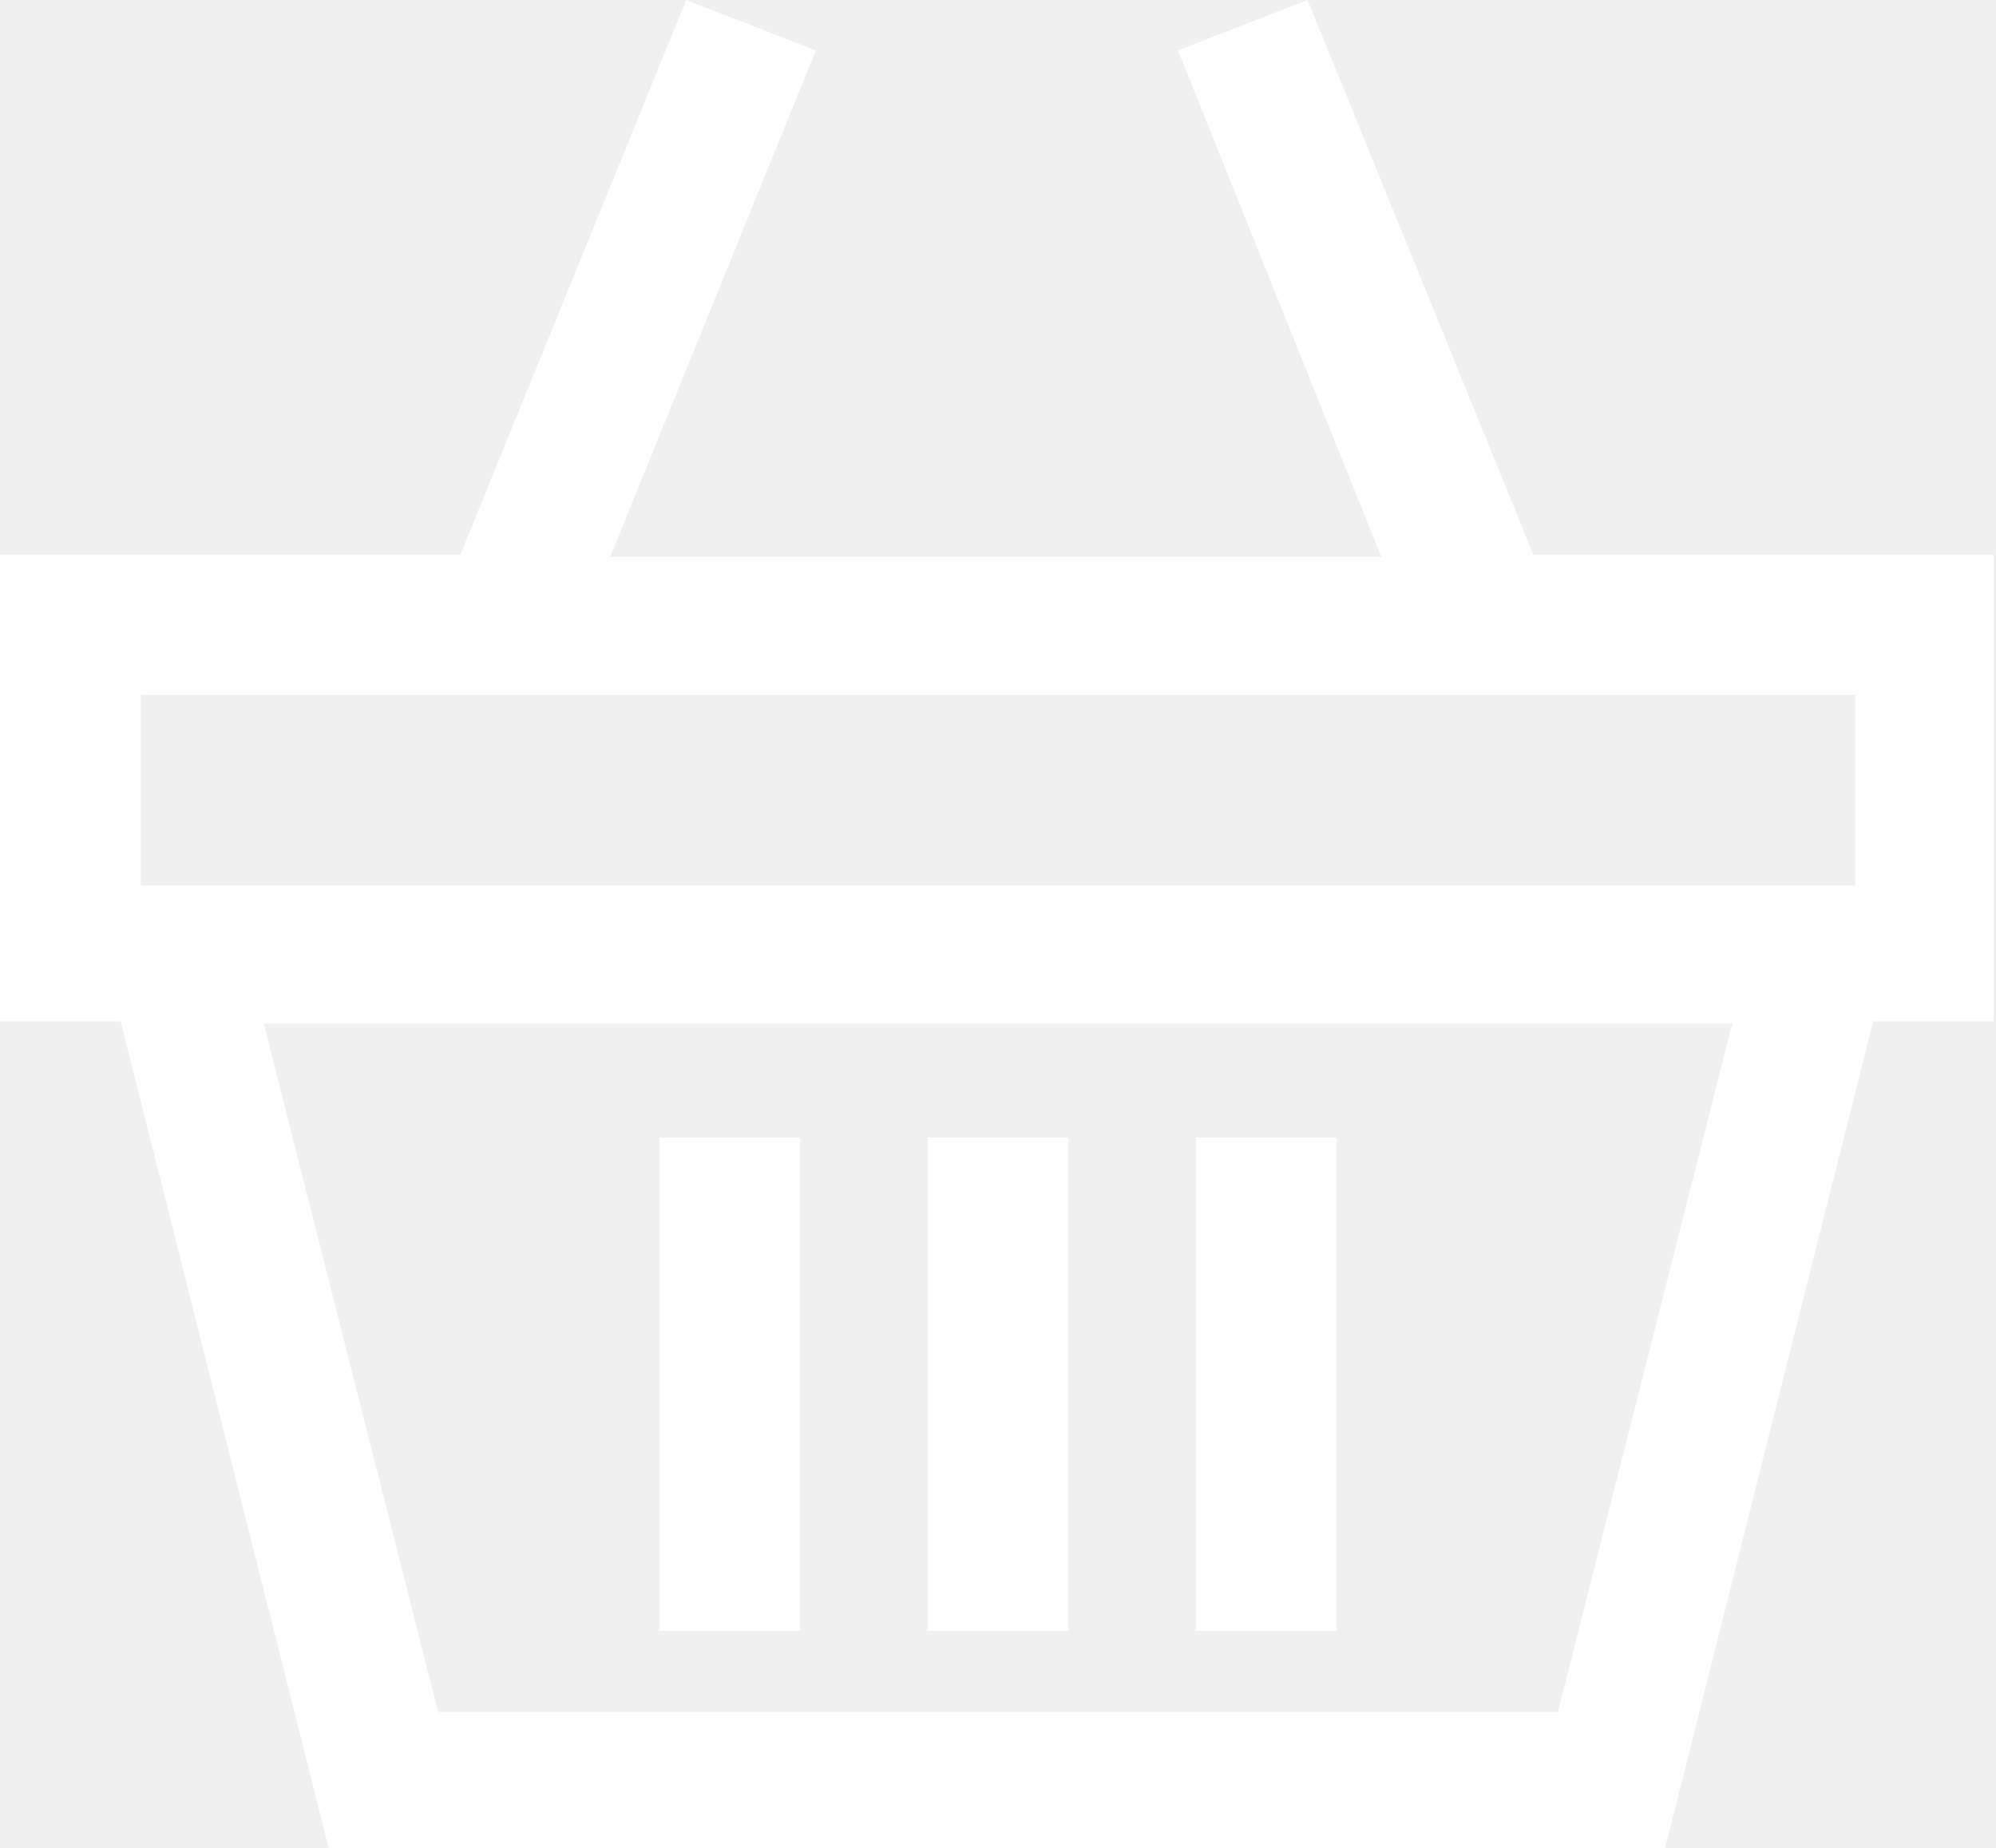
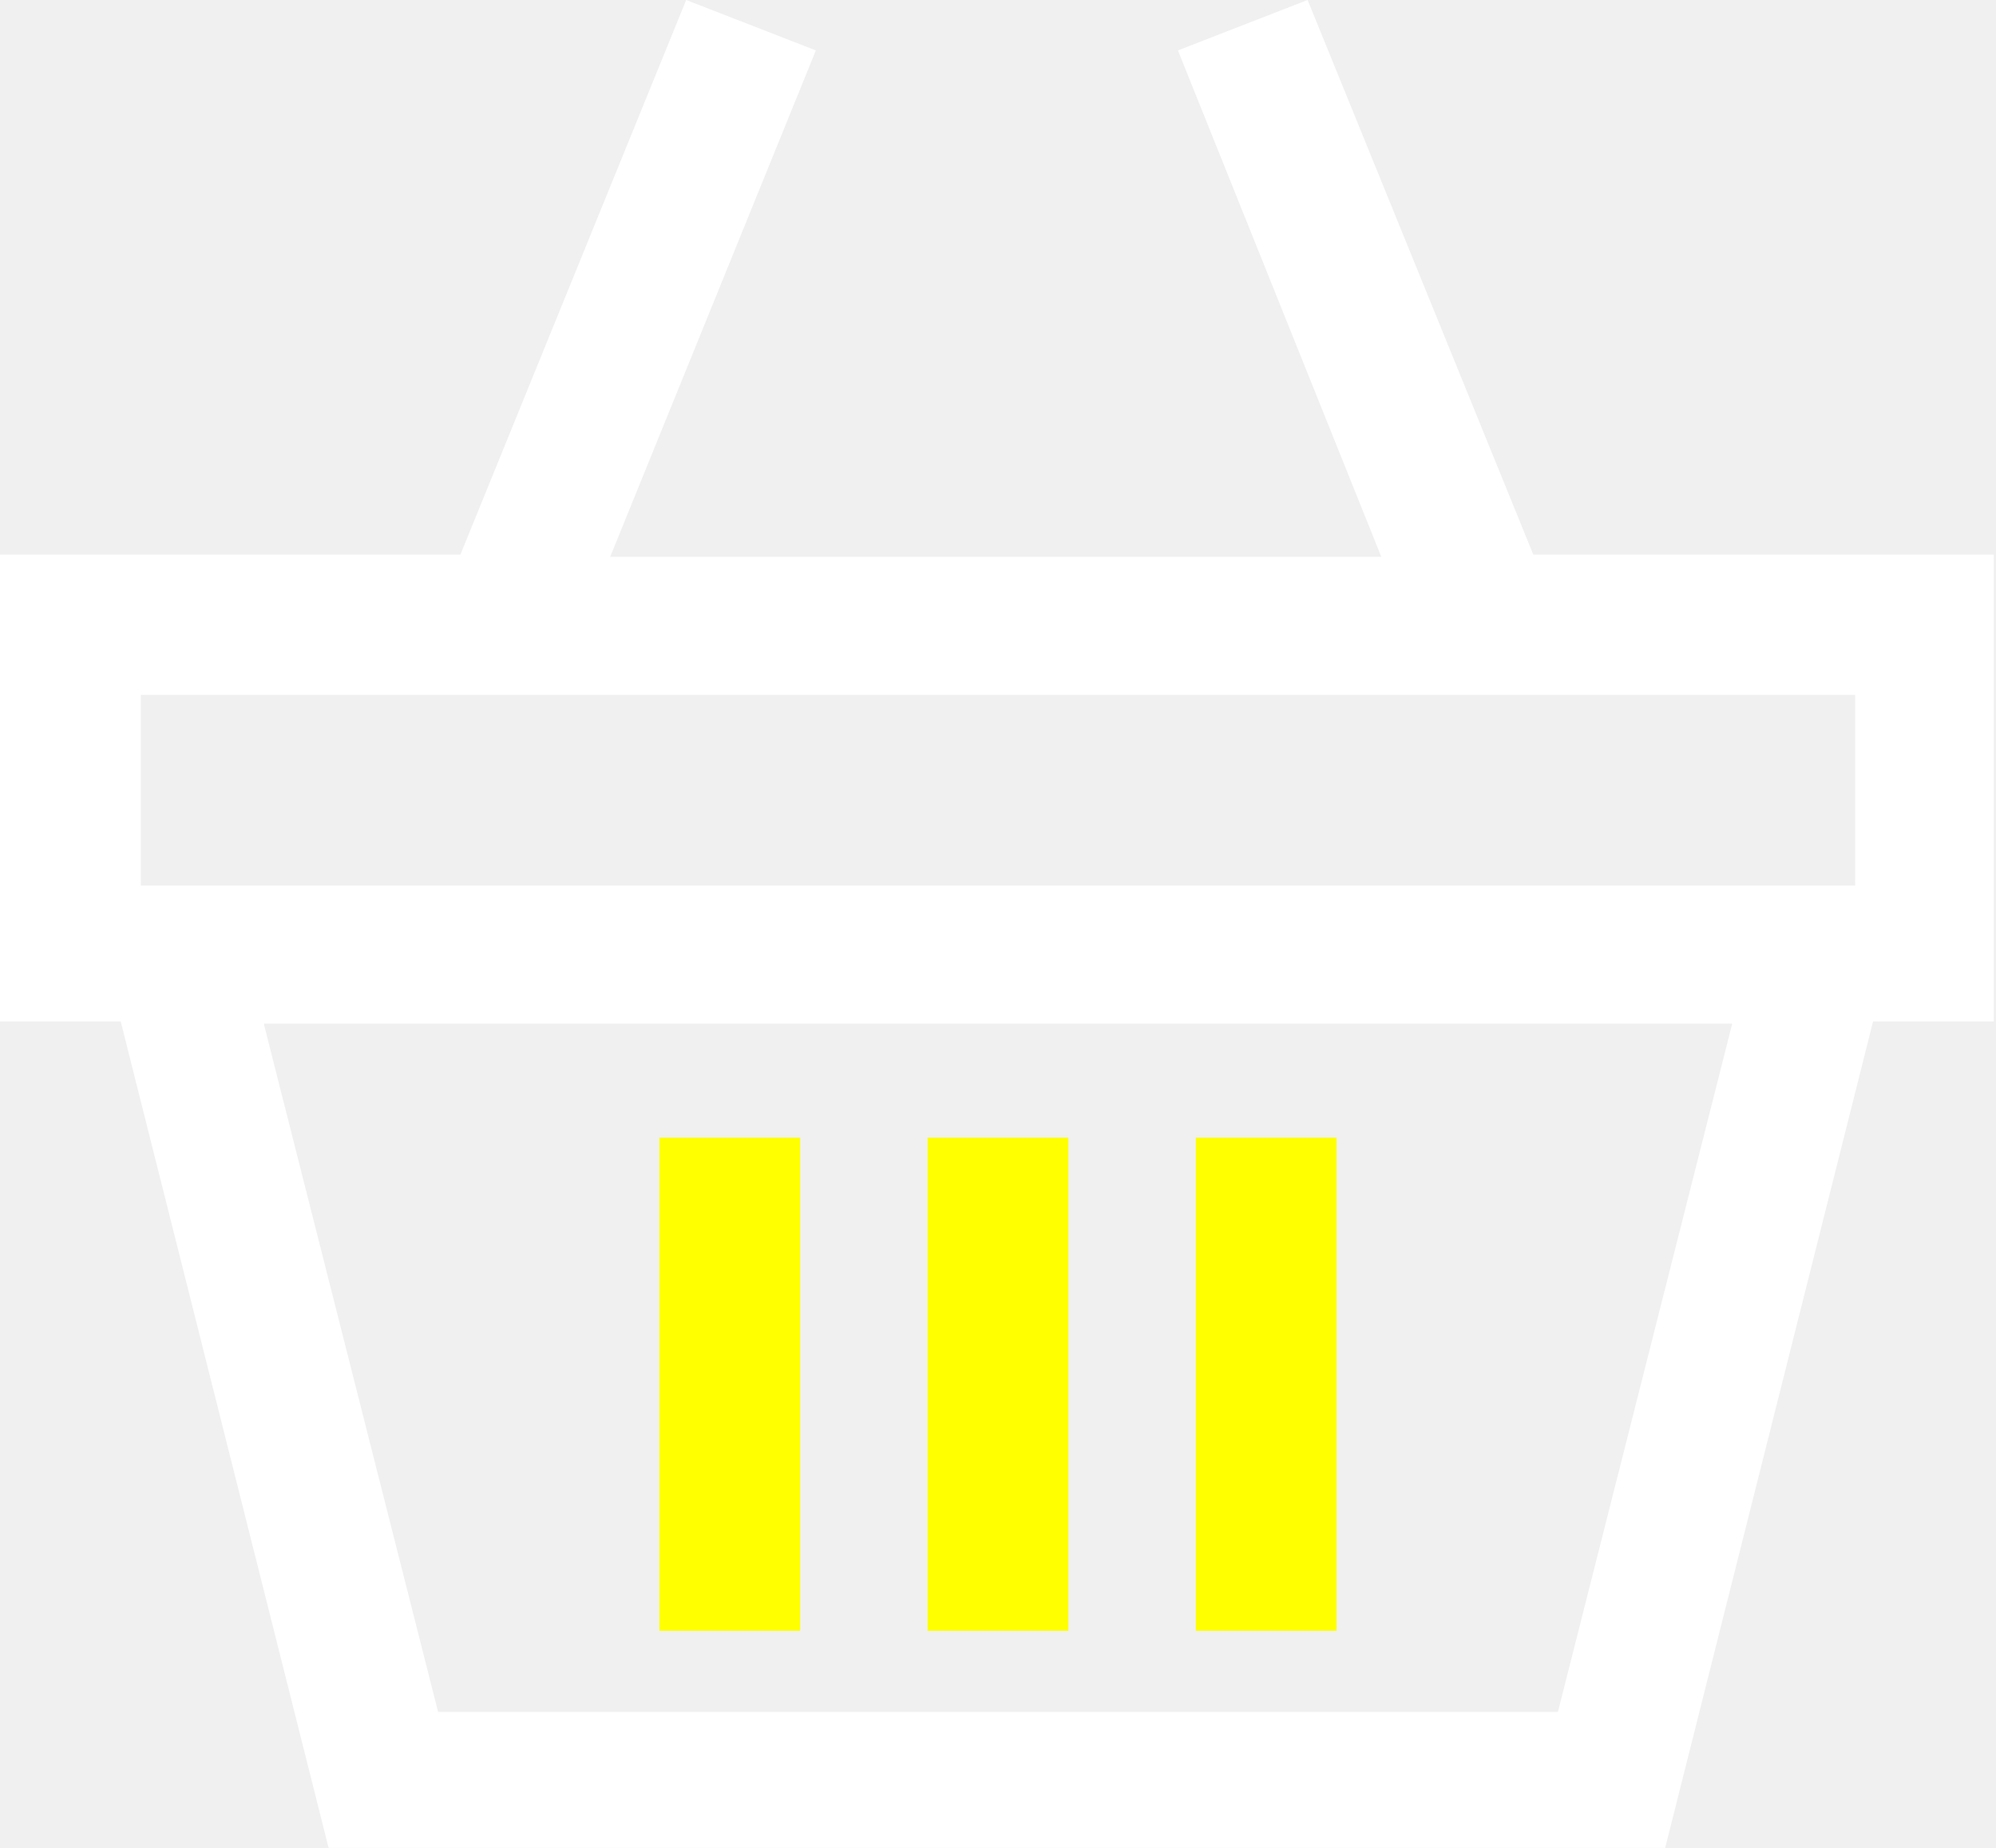
<svg xmlns="http://www.w3.org/2000/svg" width="27" height="25" viewBox="0 0 27 25" fill="none">
  <path d="M4.445 25L1.633 13.82H0V7.503H6.228L9.282 0L11.036 0.682L8.254 7.533H18.685L15.934 0.682L17.688 0L20.741 7.503H26.97V13.82H25.337L22.525 25H4.445ZM21.074 23.161L23.432 13.849H3.568L5.926 23.161H21.074ZM25.095 11.981V9.401H1.905V11.981H25.095Z" fill="white" />
-   <path d="M14.452 15.391H12.547V22.064H14.452V15.391Z" fill="white" />
-   <path d="M18.081 15.391H16.176V22.064H18.081V15.391Z" fill="white" />
-   <path d="M10.824 15.391H8.919V22.064H10.824V15.391Z" fill="white" />
+   <path d="M14.452 15.391H12.547V22.064H14.452V15.391Z" fill="yellow" />
+   <path d="M18.081 15.391H16.176V22.064H18.081V15.391Z" fill="yellow" />
+   <path d="M10.824 15.391H8.919V22.064H10.824V15.391Z" fill="yellow" />
</svg>
